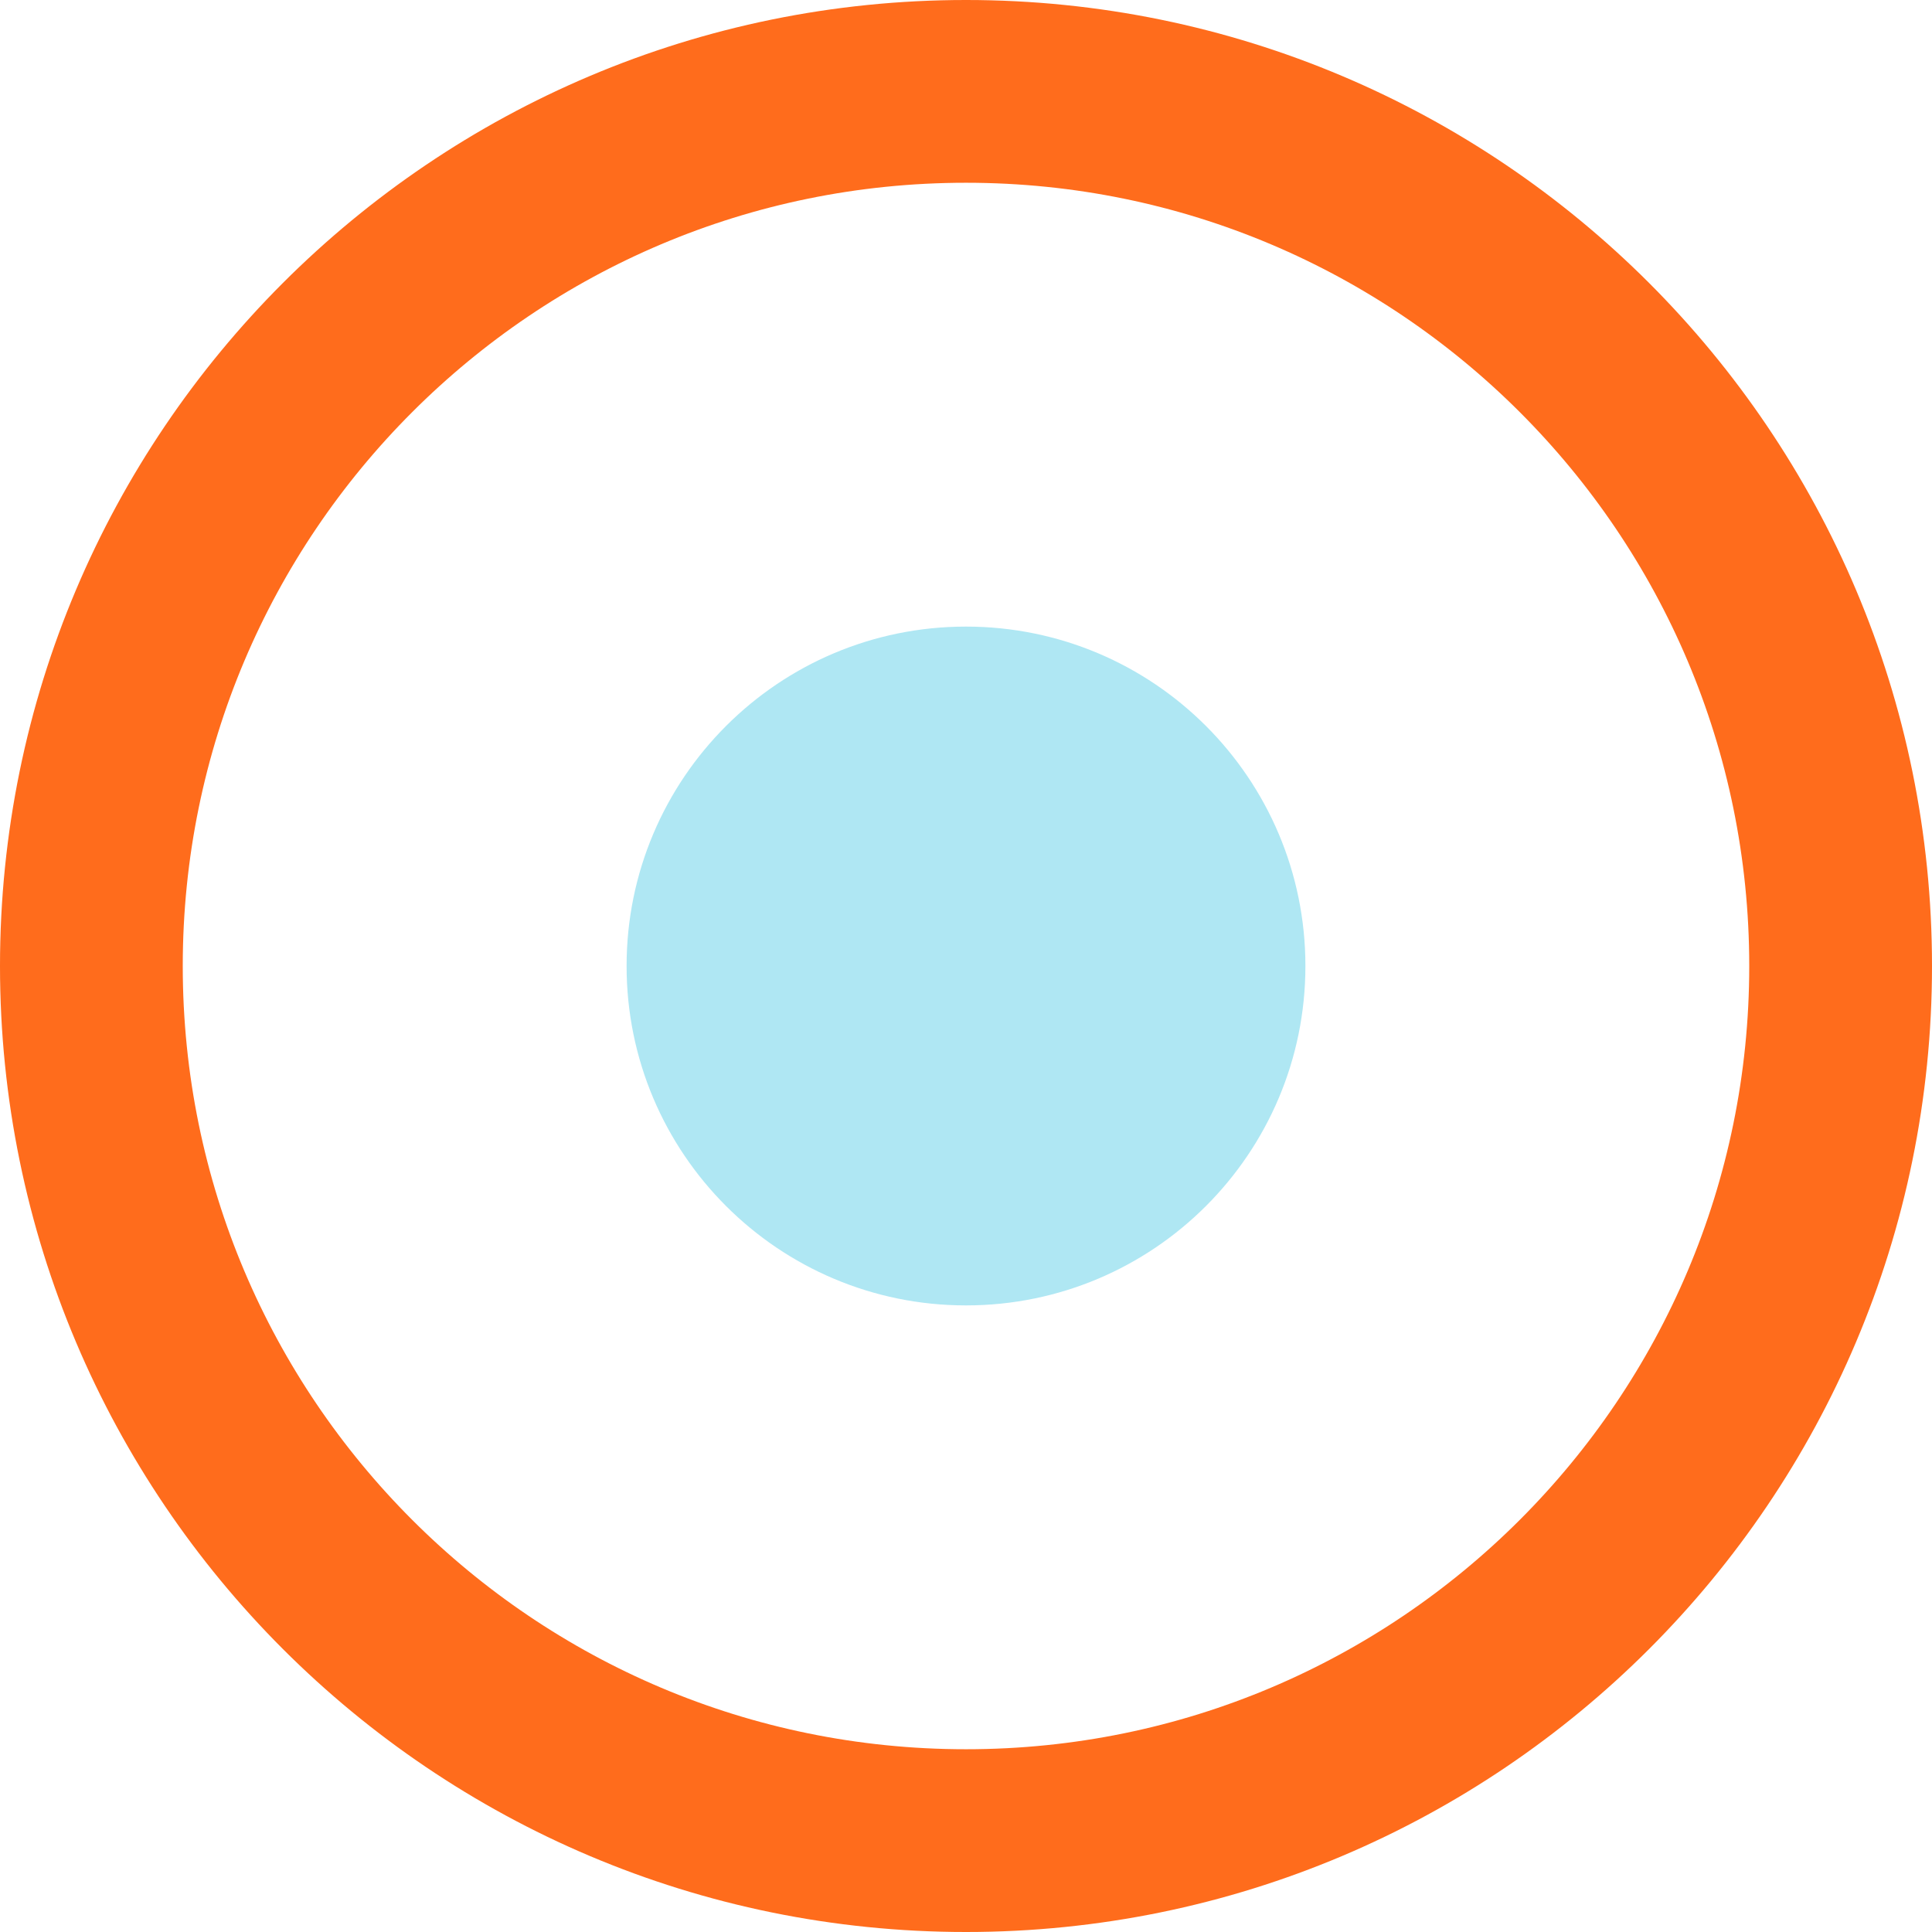
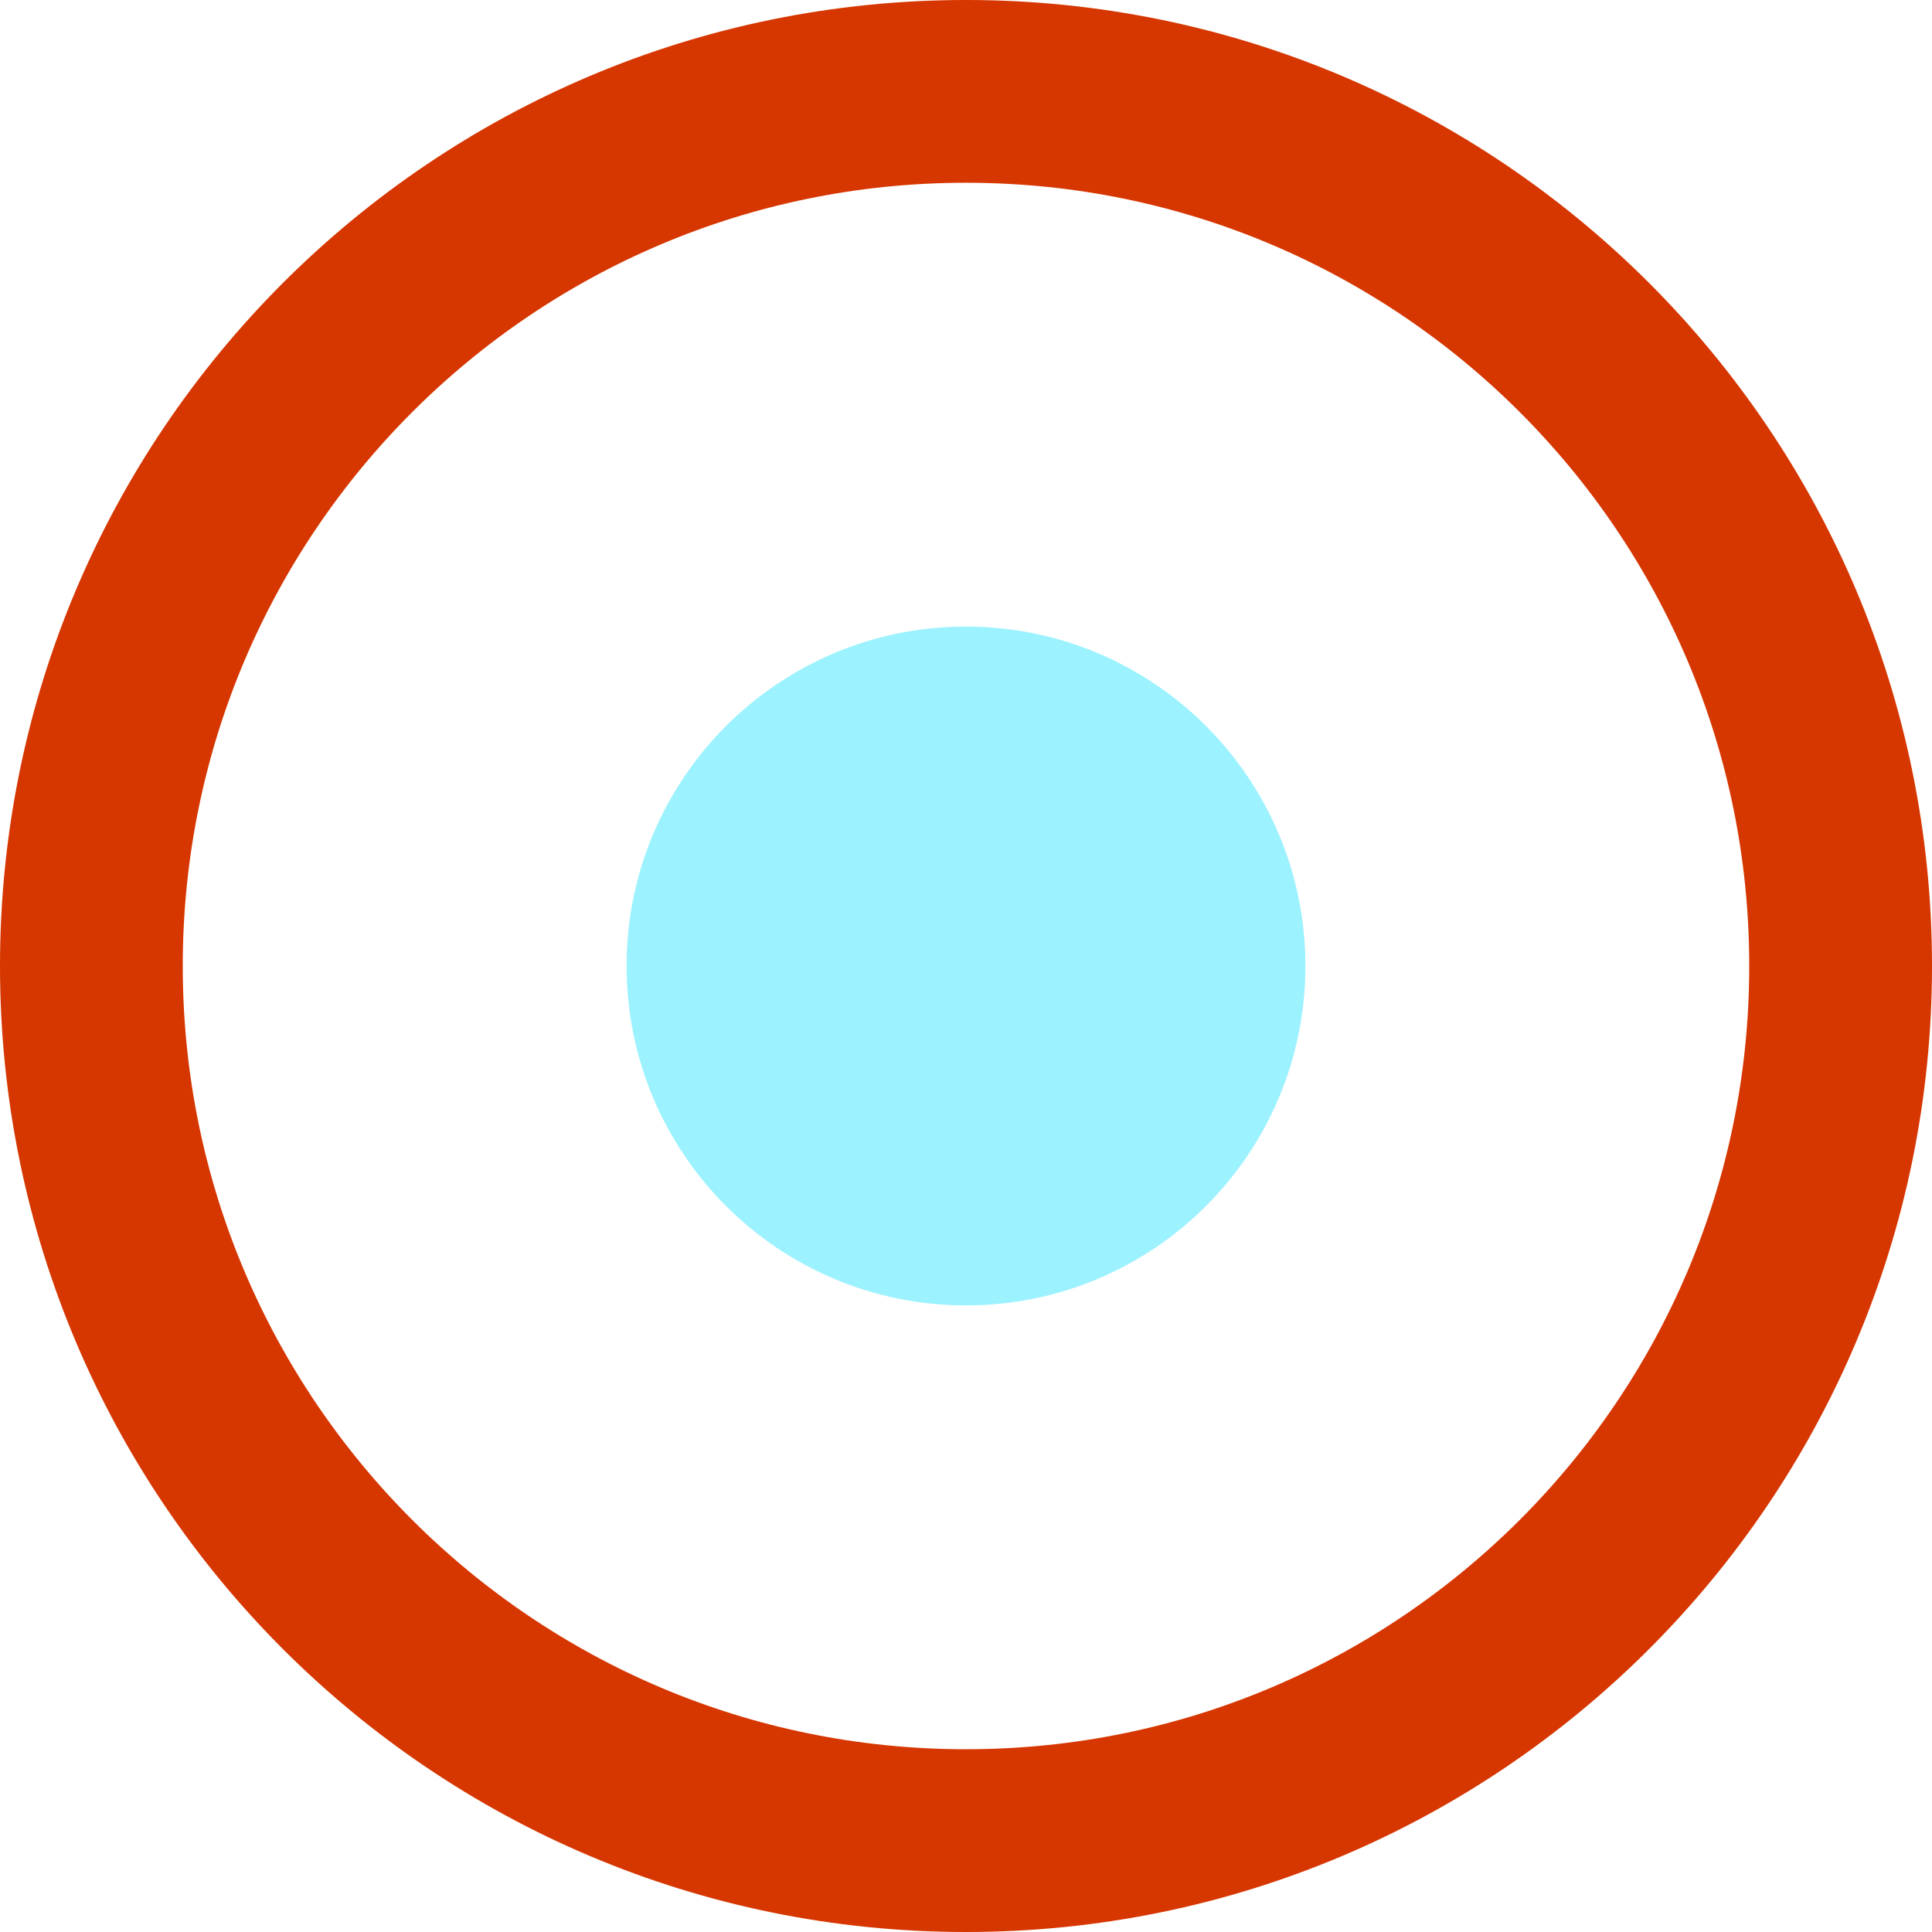
<svg xmlns="http://www.w3.org/2000/svg" width="37" height="37" viewBox="0 0 37 37" fill="none">
-   <circle cx="18.5" cy="18.5" r="16.75" stroke="#FF6C1C" stroke-width="3.5" />
-   <circle cx="18.5" cy="18.5" r="6.5" fill="#AFE7F3" />
+   <circle cx="18.5" cy="18.5" r="16.75" stroke="#d63600" stroke-width="3.5" />
+   <circle cx="18.5" cy="18.5" r="6.5" fill="#9cf2ff" />
</svg>
